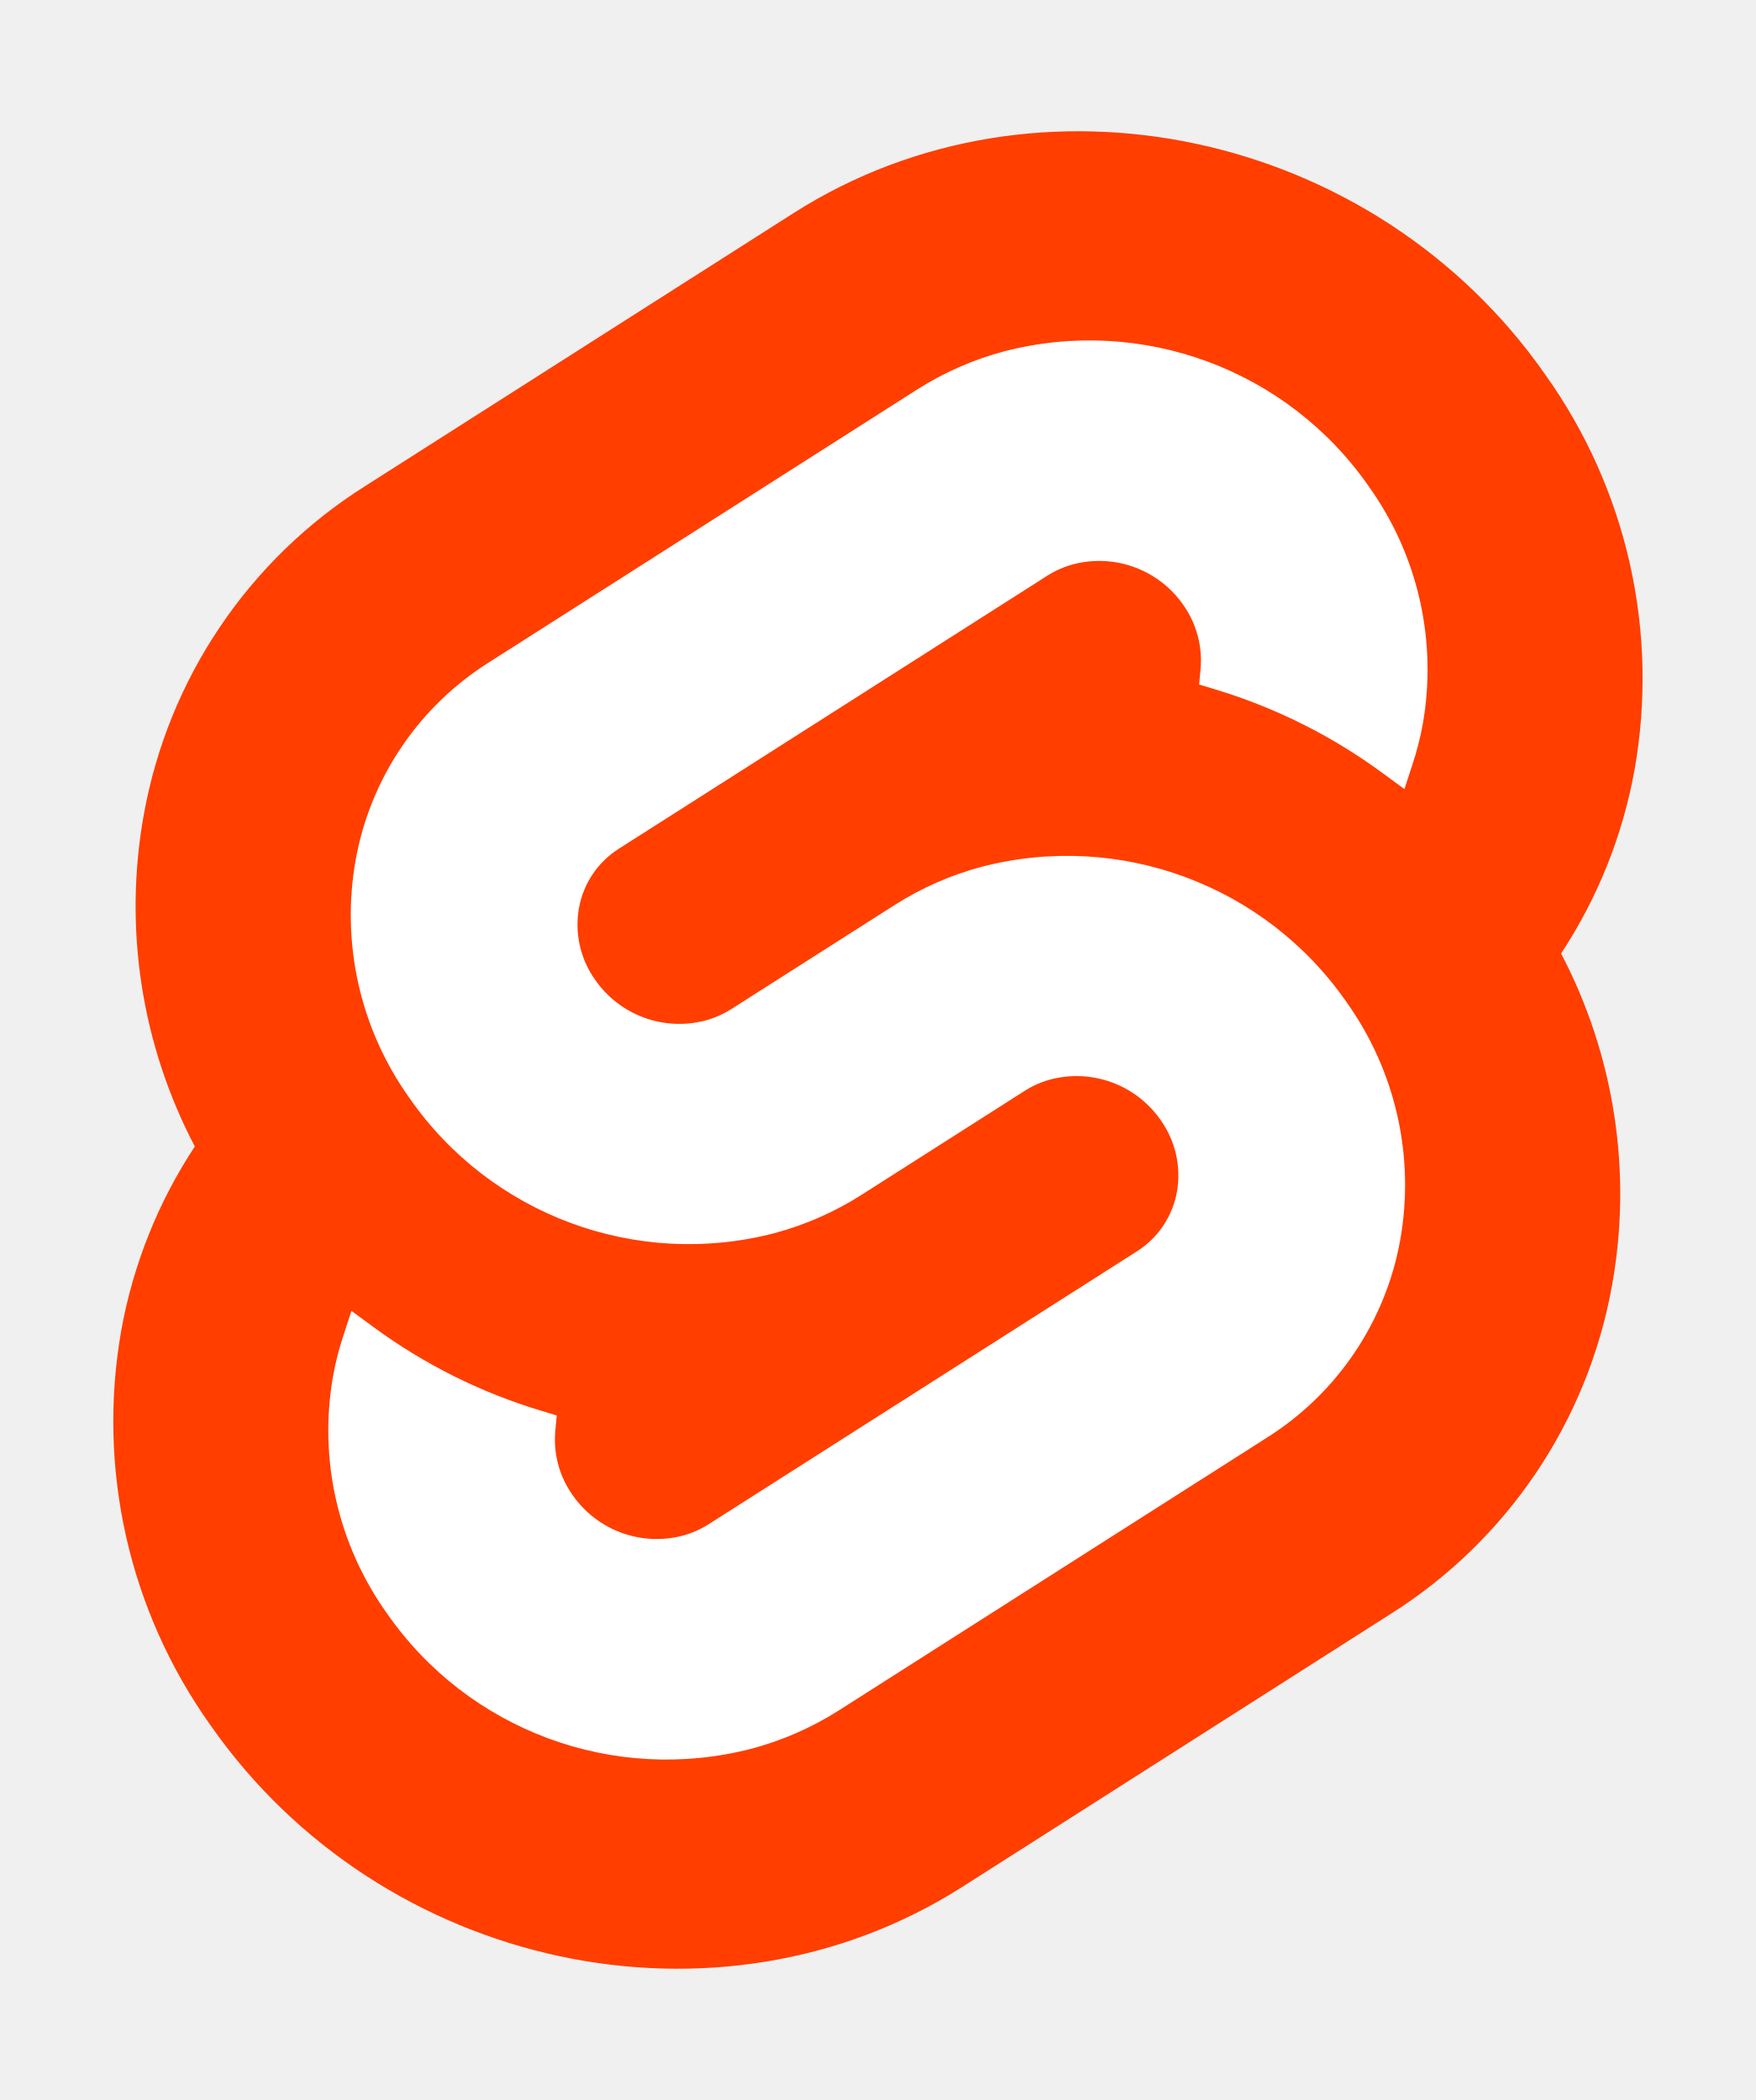
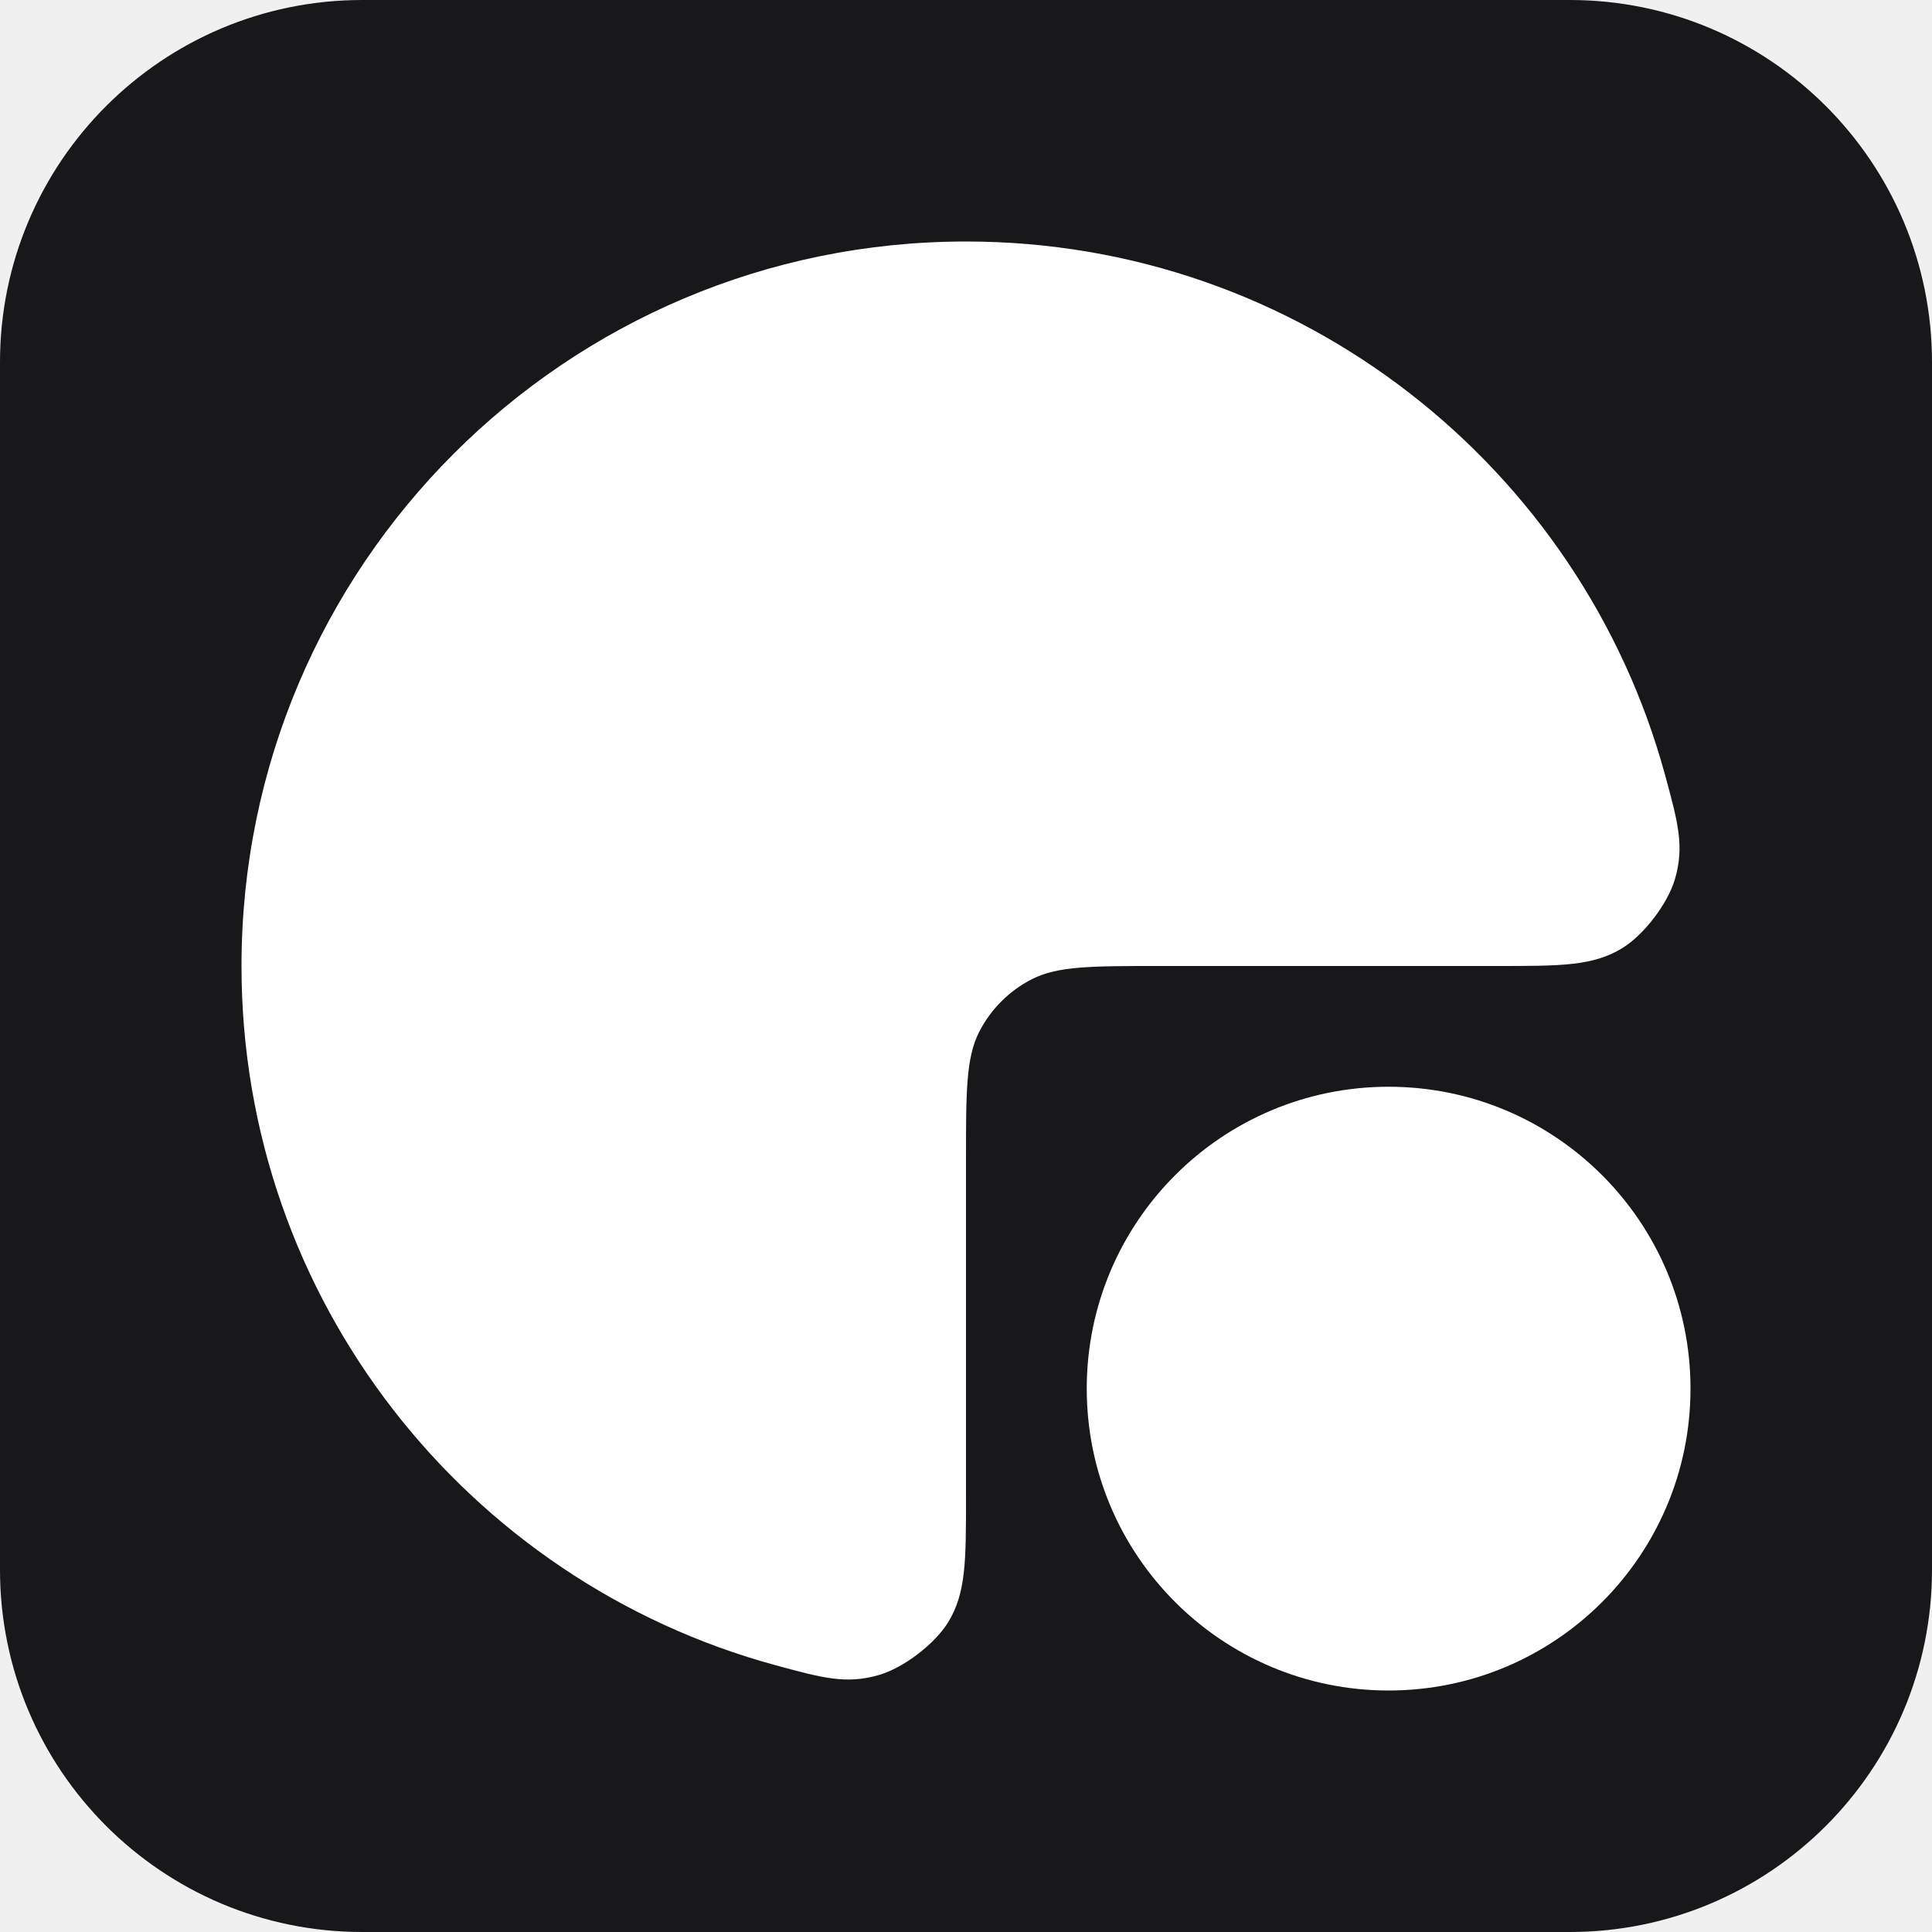
- <svg xmlns="http://www.w3.org/2000/svg" width="107" height="128" viewBox="0 0 107 128">
-   <path d="M94.157 22.819c-10.4-14.885-30.94-19.297-45.792-9.835L22.282 29.608A29.92 29.92 0 0 0 8.764 49.65a31.5 31.5 0 0 0 3.108 20.231 30 30 0 0 0-4.477 11.183 31.9 31.9 0 0 0 5.448 24.116c10.402 14.887 30.942 19.297 45.791 9.835l26.083-16.624A29.92 29.92 0 0 0 98.235 78.35a31.53 31.53 0 0 0-3.105-20.232 30 30 0 0 0 4.474-11.182 31.88 31.88 0 0 0-5.447-24.116" style="fill:#ff3e00" />
-   <path d="M45.817 106.582a20.72 20.72 0 0 1-22.237-8.243 19.17 19.17 0 0 1-3.277-14.503 18 18 0 0 1 .624-2.435l.49-1.498 1.337.981a33.6 33.6 0 0 0 10.203 5.098l.97.294-.09.968a5.85 5.85 0 0 0 1.052 3.878 6.24 6.24 0 0 0 6.695 2.485 5.8 5.8 0 0 0 1.603-.704L69.27 76.28a5.43 5.43 0 0 0 2.45-3.631 5.8 5.8 0 0 0-.987-4.371 6.24 6.24 0 0 0-6.698-2.487 5.7 5.7 0 0 0-1.6.704l-9.953 6.345a19 19 0 0 1-5.296 2.326 20.72 20.72 0 0 1-22.237-8.243 19.17 19.17 0 0 1-3.277-14.502 17.99 17.99 0 0 1 8.13-12.052l26.081-16.623a19 19 0 0 1 5.3-2.329 20.72 20.72 0 0 1 22.237 8.243 19.17 19.17 0 0 1 3.277 14.503 18 18 0 0 1-.624 2.435l-.49 1.498-1.337-.98a33.6 33.6 0 0 0-10.203-5.1l-.97-.294.09-.968a5.86 5.86 0 0 0-1.052-3.878 6.24 6.24 0 0 0-6.696-2.485 5.8 5.8 0 0 0-1.602.704L37.73 51.72a5.42 5.42 0 0 0-2.449 3.63 5.79 5.79 0 0 0 .986 4.372 6.24 6.24 0 0 0 6.698 2.486 5.8 5.8 0 0 0 1.602-.704l9.952-6.342a19 19 0 0 1 5.295-2.328 20.72 20.72 0 0 1 22.237 8.242 19.17 19.17 0 0 1 3.277 14.503 18 18 0 0 1-8.13 12.053l-26.081 16.622a19 19 0 0 1-5.3 2.328" style="fill:#fff" />
+ <svg xmlns="http://www.w3.org/2000/svg" width="32" height="32" viewBox="0 0 32 32" fill="none">
+   <g clip-path="url(#clip0_2006_2)">
+     <rect width="32" height="32" rx="6" fill="#18181B" />
+     <path d="M16 4C21.532 4 26.191 7.744 27.579 12.837C27.794 13.625 27.901 14.02 27.742 14.562C27.623 14.968 27.23 15.483 26.87 15.704C26.388 16 25.859 16 24.8 16H19.2C18.08 16 17.52 16 17.092 16.218C16.716 16.41 16.41 16.716 16.218 17.092C16 17.52 16 18.08 16 19.2V24.8C16 25.859 16 26.388 15.704 26.87C15.483 27.23 14.968 27.623 14.562 27.742C14.02 27.901 13.625 27.794 12.837 27.579C7.744 26.191 4 21.532 4 16C4 9.373 9.373 4 16 4Z" fill="white" />
+     <circle cx="23" cy="23" r="5" fill="white" />
+   </g>
+   <defs>
+     <clipPath id="clip0_2006_2">
+       <rect width="32" height="32" fill="white" />
+     </clipPath>
+   </defs>
</svg>
